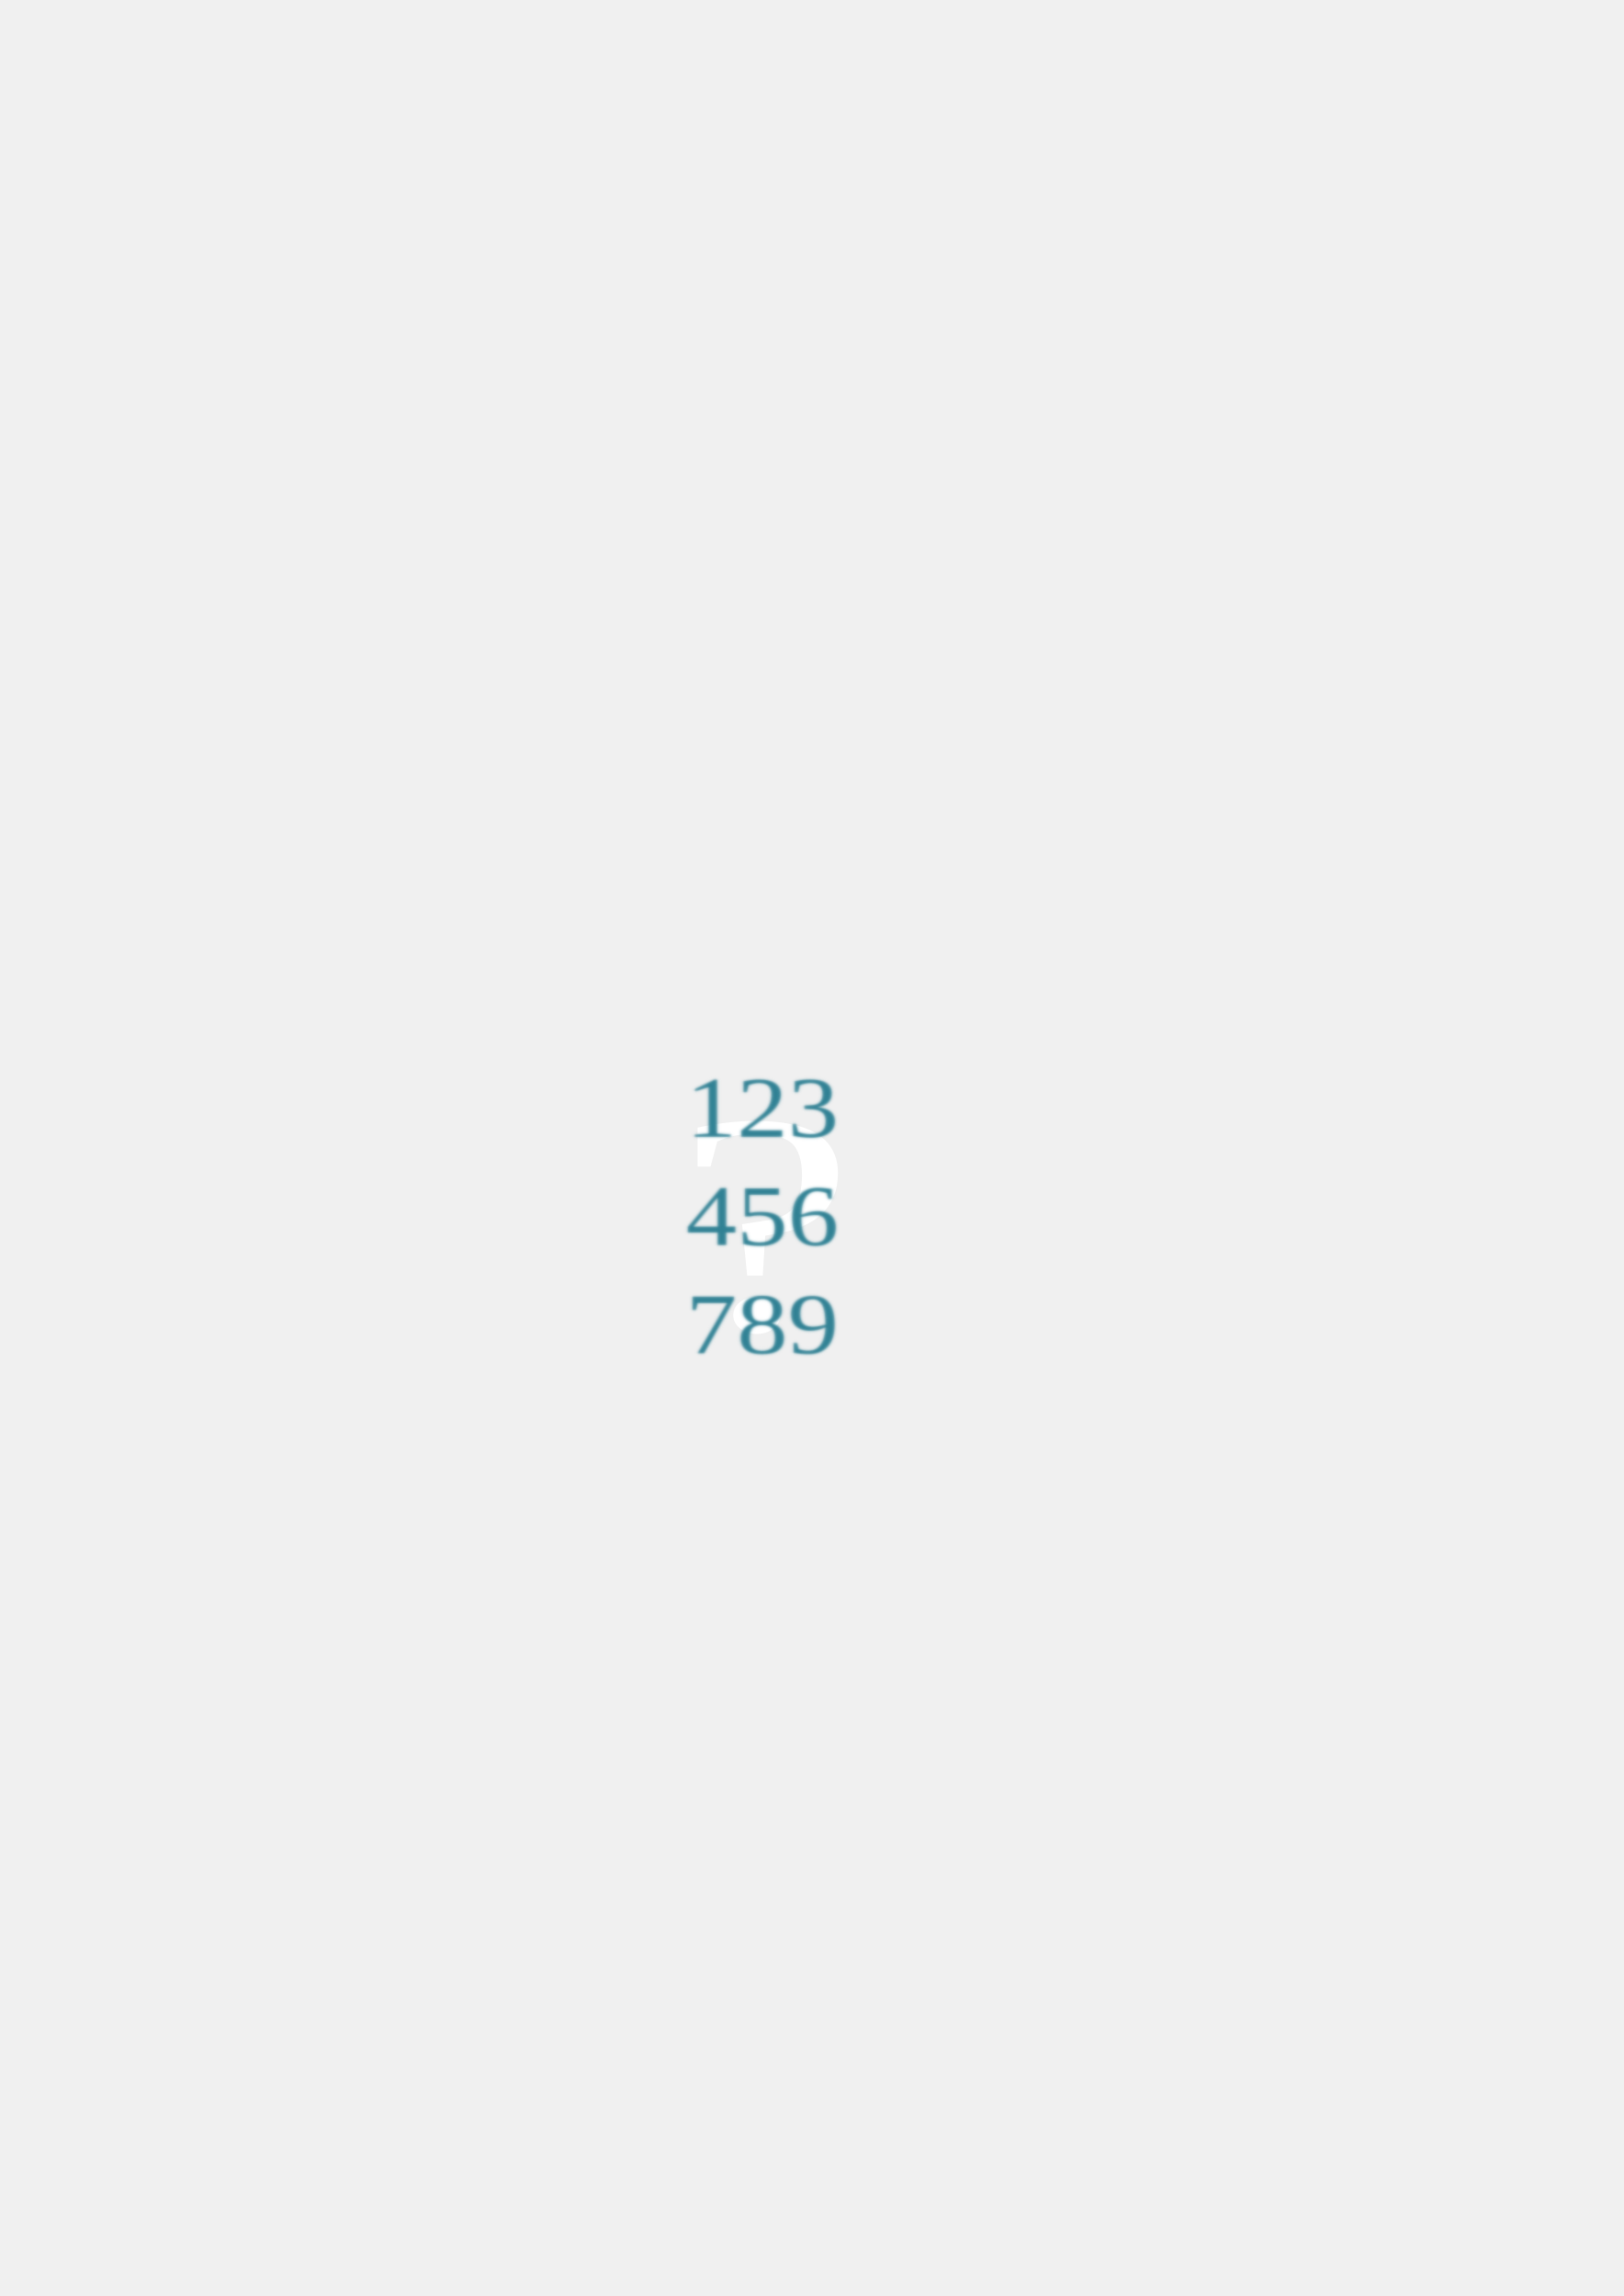
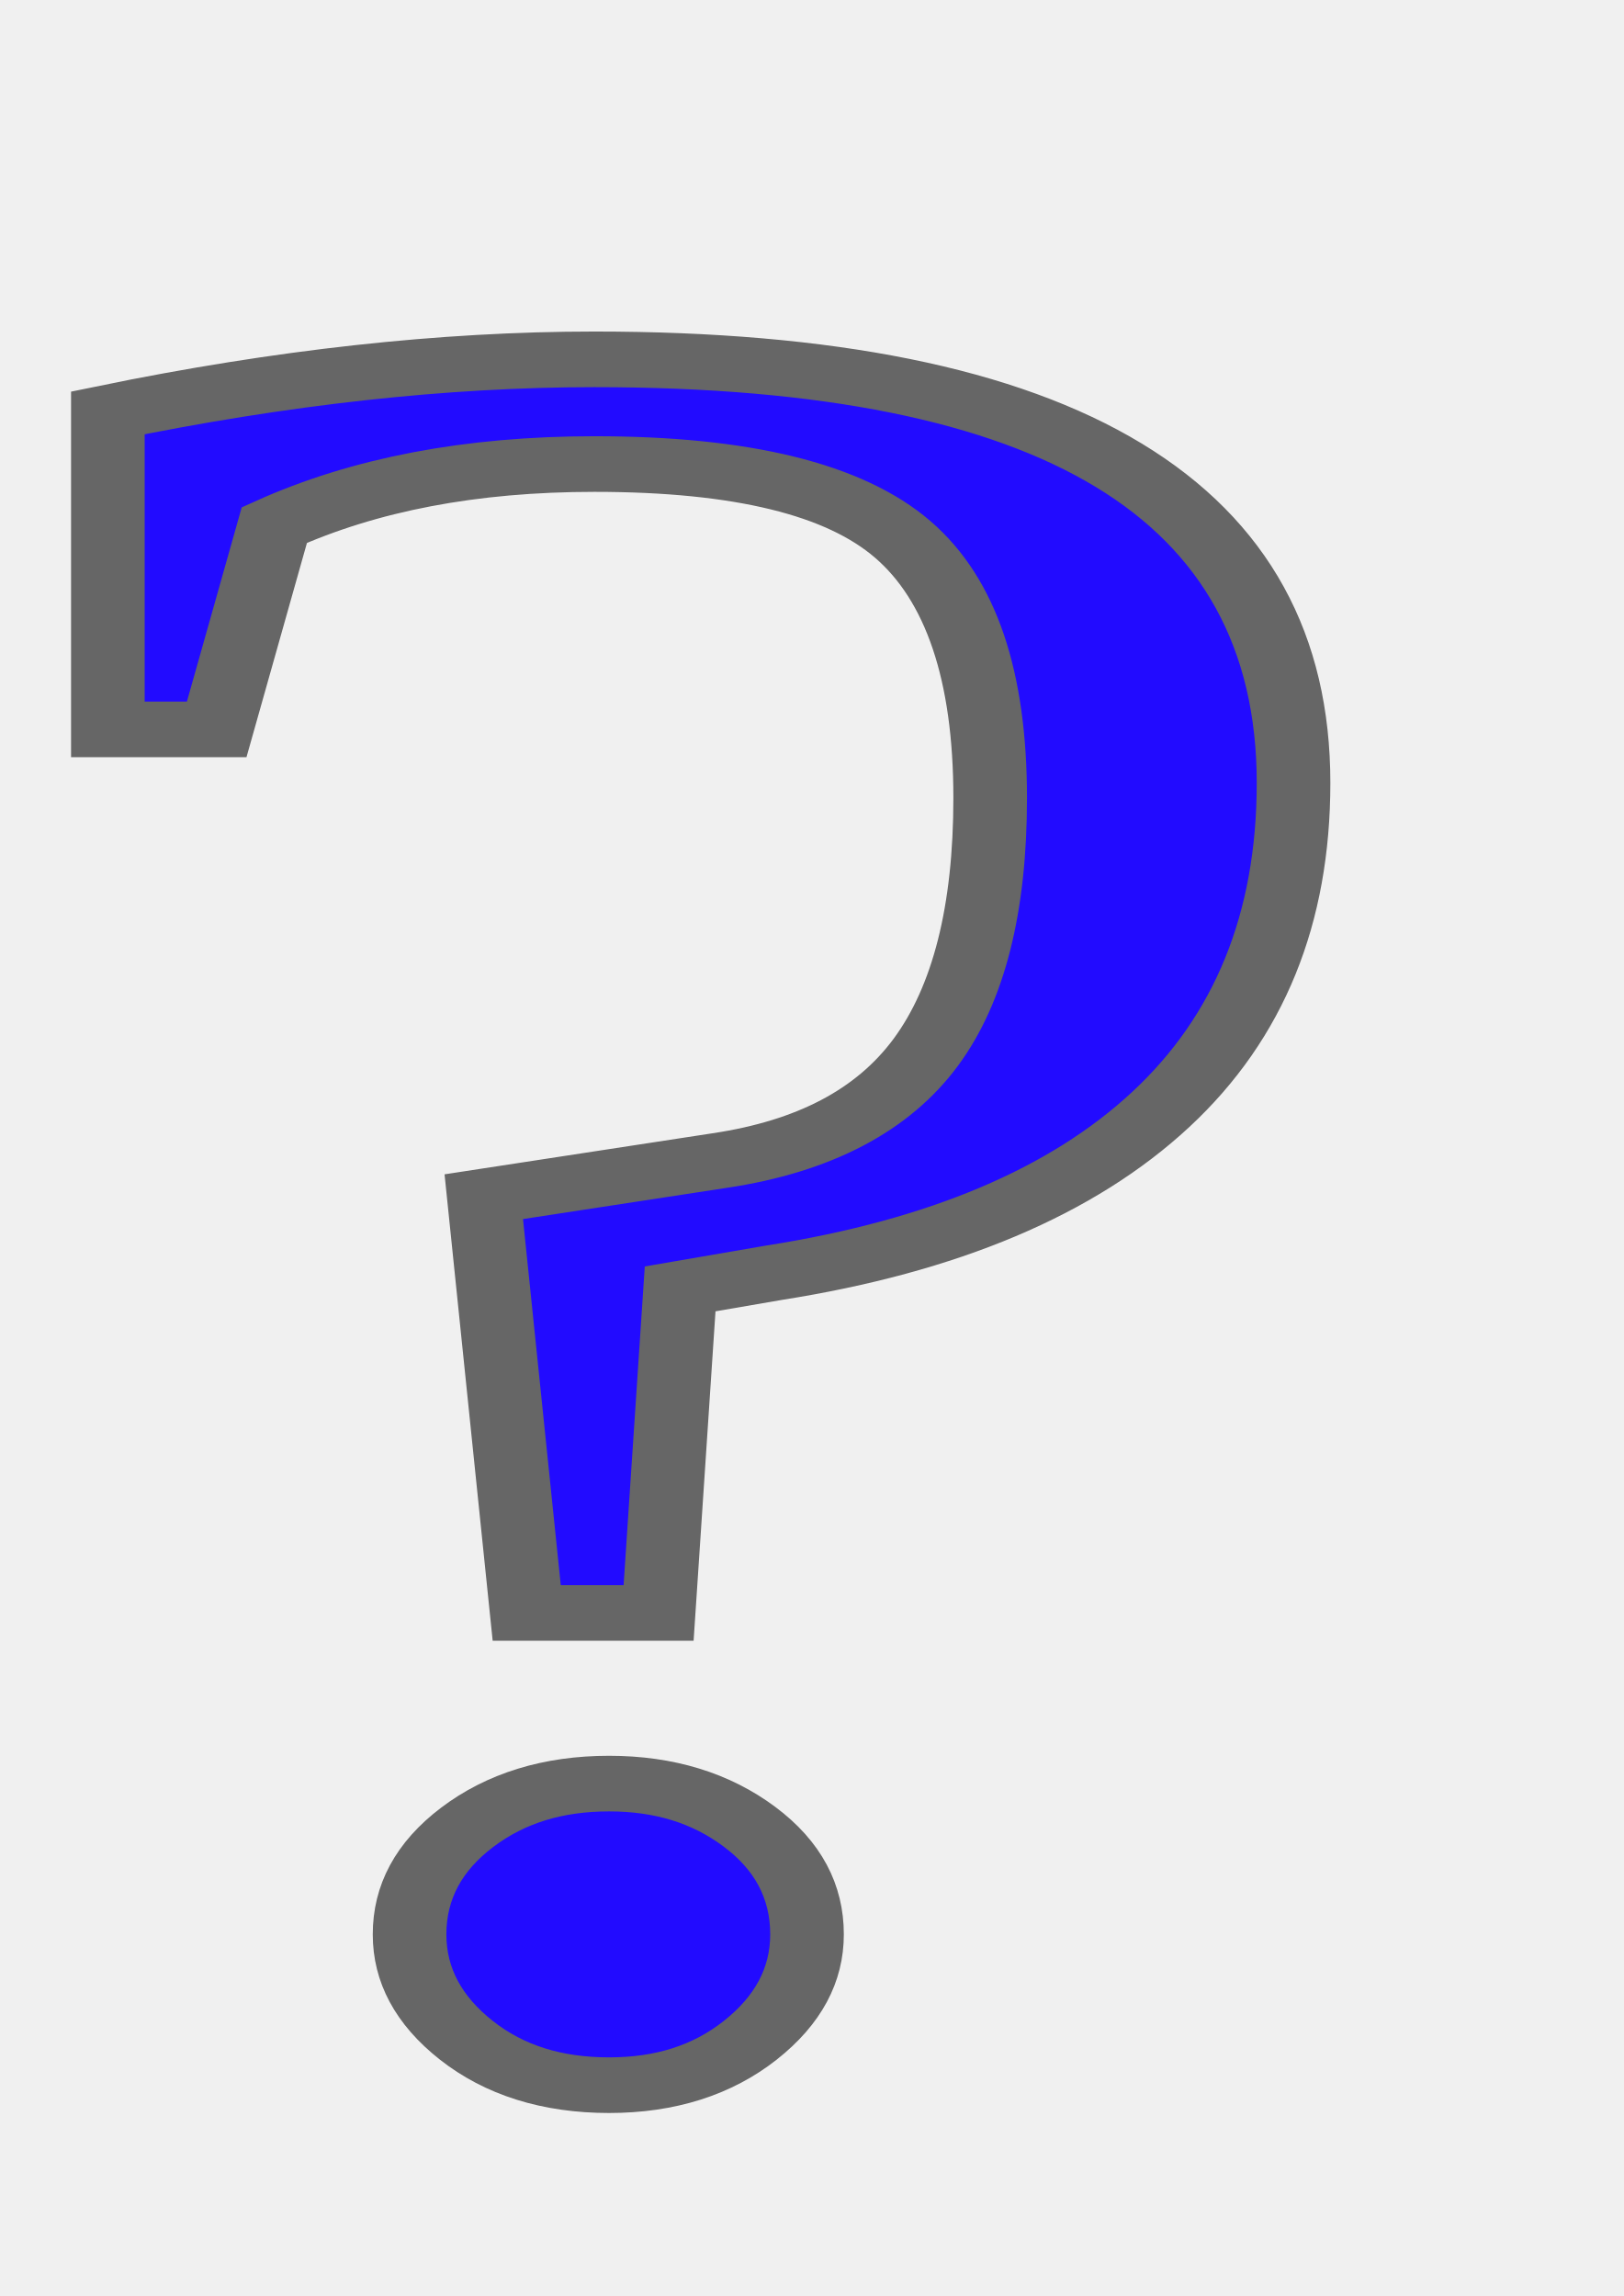
- <svg xmlns="http://www.w3.org/2000/svg" width="210mm" height="297mm" viewBox="0 0 210 297" version="1.1" id="svg1" style="">
-   <defs id="defs1" style="">
-     <filter style="color-interpolation-filters:sRGB" id="filter6" x="-0.024" y="-0.013" width="1.048" height="1.026">
-       <feGaussianBlur stdDeviation="0.217" id="feGaussianBlur6" style="" />
-     </filter>
-   </defs>
-   <g id="layer1" style="">
+ <svg xmlns="http://www.w3.org/2000/svg" width="210mm" height="297mm" viewBox="0 0 210 297" version="1.1" id="svg1">
+   <defs id="defs1" />
+   <g id="layer1">
    <text xml:space="preserve" style="font-size:3.175px;fill:#ffffff;stroke-width:0.265" x="53.469" y="132.69" id="text1">
      <tspan id="tspan1" style="stroke-width:0.265" x="53.469" y="132.69" />
    </text>
-     <text xml:space="preserve" style="font-size:45.882px;fill:#ffffff;stroke-width:3.823" x="77.716" y="193.722" id="text2" transform="scale(1.126516,0.8876928)">
-       <tspan id="tspan2" style="stroke-width:3.823" x="77.716" y="193.722">?</tspan>
-     </text>
-     <text xml:space="preserve" style="font-size:12.15px;mix-blend-mode:normal;fill:#308194;fill-opacity:1;stroke-width:1.012;filter:url(#filter6)" x="82.144" y="159.532" id="text3" transform="matrix(1.084831,0,0,0.9218025,-0.4032853,0)">
-       <tspan id="tspan3" style="fill:#308194;fill-opacity:1;stroke-width:1.012" x="82.144" y="159.532">123</tspan>
-       <tspan style="fill:#308194;fill-opacity:1;stroke-width:1.012" x="82.144" y="174.719" id="tspan4">456</tspan>
-       <tspan style="fill:#308194;fill-opacity:1;stroke-width:1.012" x="82.144" y="189.907" id="tspan6">789</tspan>
+     <text xml:space="preserve" style="font-size:379.741px;fill:#220bff;fill-opacity:1;stroke:#666666;stroke-width:8.277;stroke-dasharray:none;stroke-opacity:1" x="-7.527" y="304.892" id="text2" transform="scale(1.150285,0.8693501)">
+       <tspan id="tspan2" style="fill:#220bff;fill-opacity:1;stroke:#666666;stroke-width:8.277;stroke-dasharray:none;stroke-opacity:1" x="-7.527" y="304.892">?</tspan>
    </text>
  </g>
</svg>
